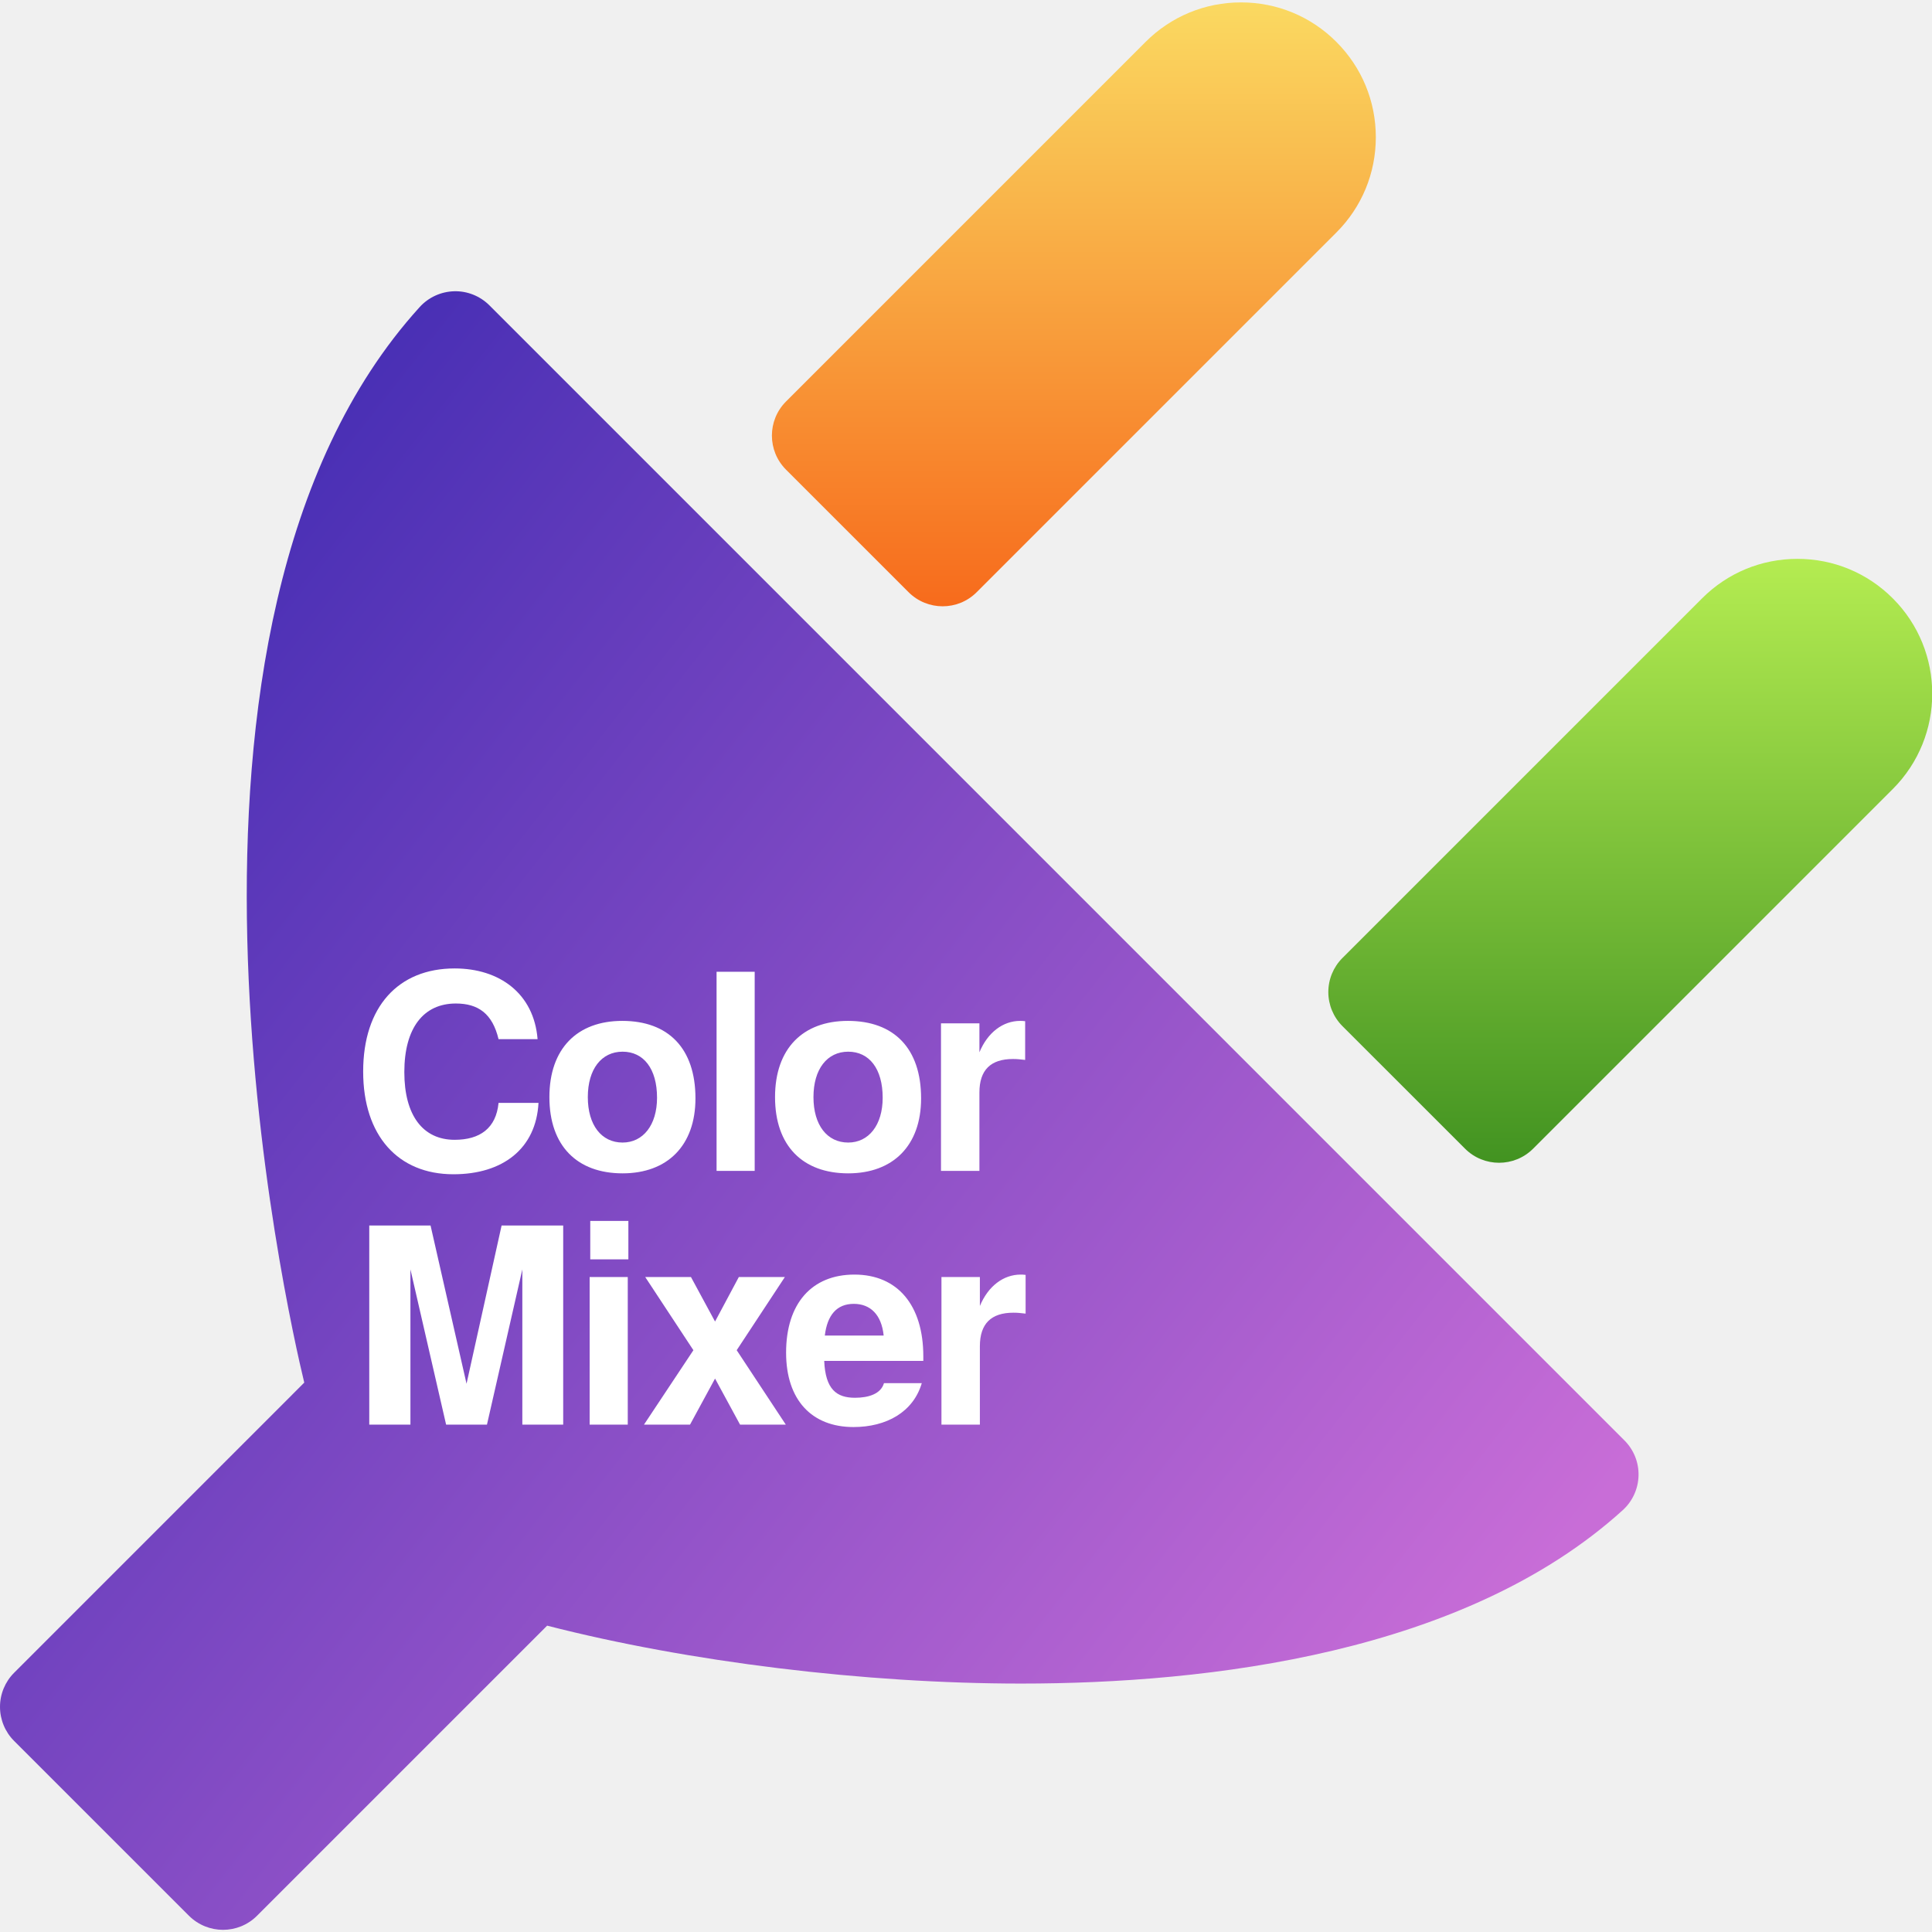
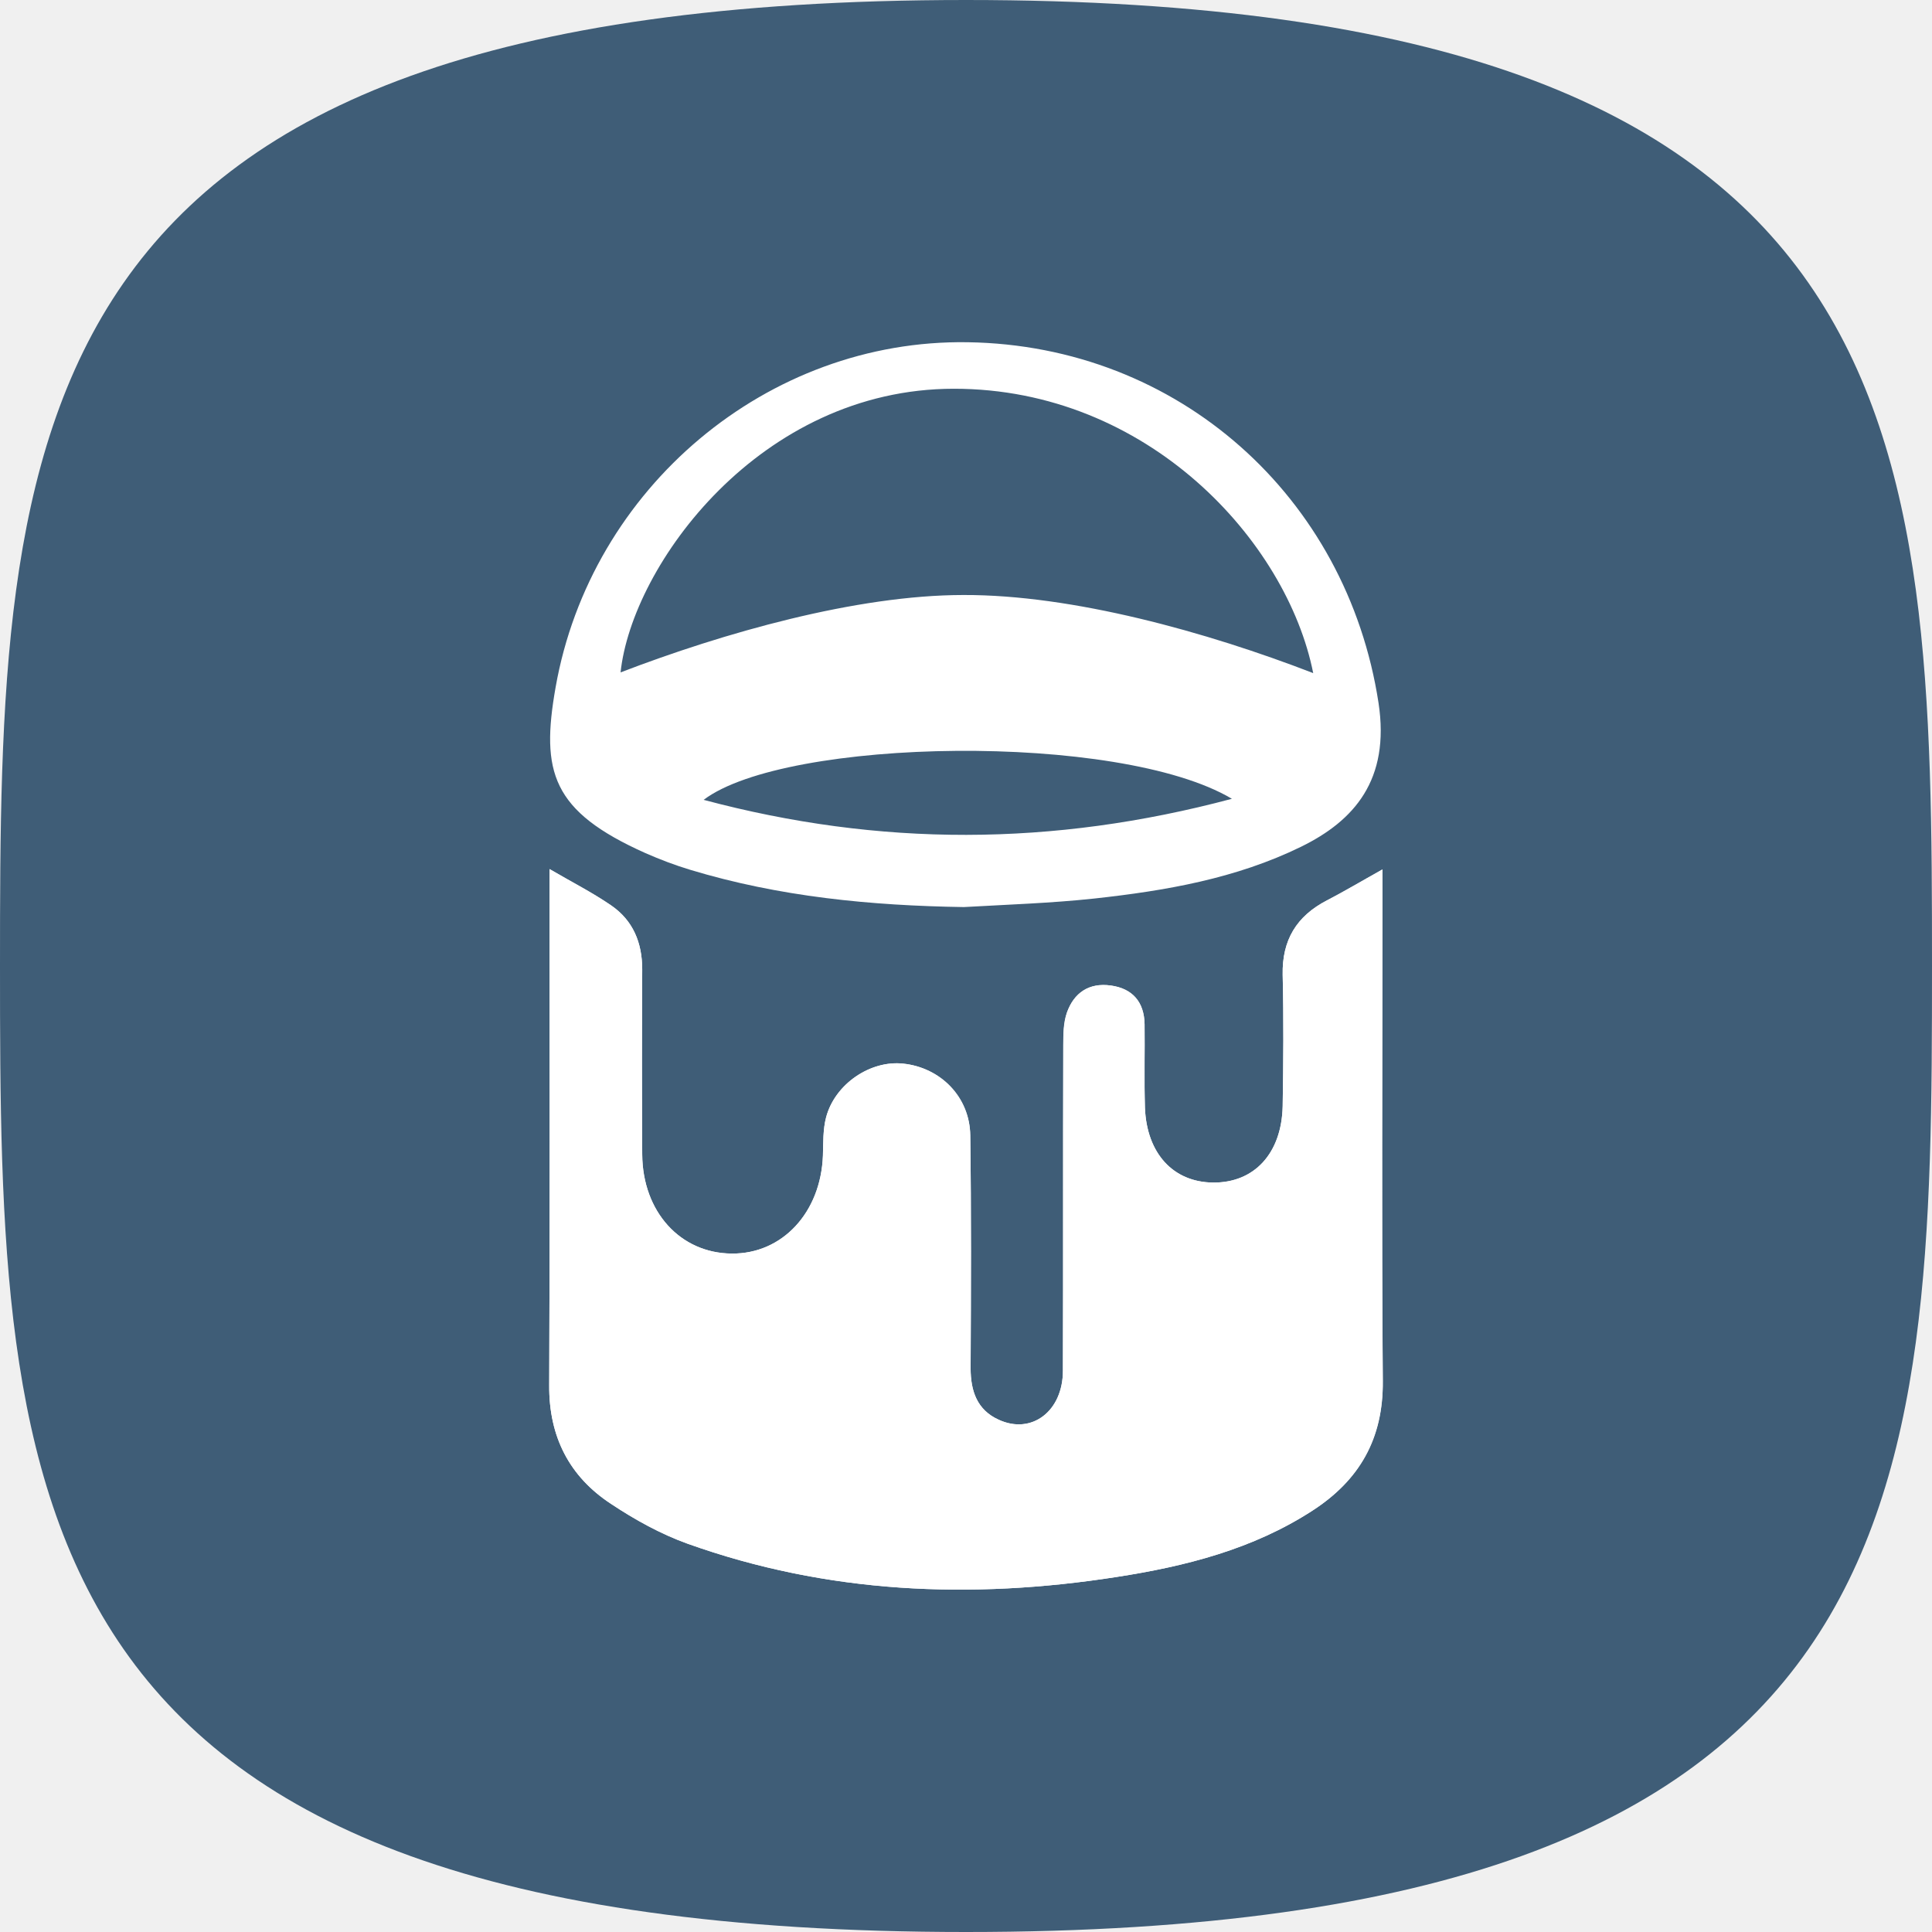
- <svg xmlns="http://www.w3.org/2000/svg" width="99px" height="99px" viewBox="0 0 99 99" version="1.1">
+ <svg xmlns="http://www.w3.org/2000/svg" version="1.1" x="0px" y="0px" width="544.2px" height="544.2px" viewBox="0 0 544.2 544.2" style="overflow:visible;enable-background:new 0 0 544.2 544.2;" xml:space="preserve">
  <defs>
-     <linearGradient x1="0%" y1="0%" x2="96.449%" y2="75.678%" id="linearGradient-1">
-       <stop stop-color="#3023AE" offset="0%" />
-       <stop stop-color="#C86DD7" offset="100%" />
-     </linearGradient>
-     <linearGradient x1="50%" y1="0%" x2="50%" y2="100%" id="linearGradient-2">
-       <stop stop-color="#FAD961" offset="0%" />
-       <stop stop-color="#F76B1C" offset="100%" />
-     </linearGradient>
-     <linearGradient x1="50%" y1="0%" x2="50%" y2="100%" id="linearGradient-3">
-       <stop stop-color="#B4EC51" offset="0%" />
-       <stop stop-color="#429321" offset="100%" />
-     </linearGradient>
-   </defs>
-   <g id="Page-1" stroke="none" stroke-width="1" fill="none" fill-rule="evenodd">
-     <g id="icon-mask">
-       <path d="M25.08,15.648 C24.602,15.17 23.945,14.906 23.275,14.925 C22.6,14.942 21.961,15.234 21.507,15.733 C6.678,32.058 14.745,67.356 15.591,70.848 L0.723,85.717 C0.26,86.18 0,86.808 0,87.463 C0,88.117 0.26,88.746 0.723,89.209 L9.681,98.166 C10.163,98.646 10.795,98.889 11.427,98.889 C12.058,98.889 12.691,98.649 13.172,98.166 L28.037,83.302 C35.274,85.161 44.326,86.27 52.317,86.27 C61.916,86.27 75.056,84.727 83.153,77.384 C83.653,76.93 83.946,76.291 83.962,75.615 C83.98,74.939 83.717,74.287 83.239,73.81 L25.08,15.648 Z" id="Shape" fill="url(#linearGradient-1)" fill-rule="nonzero" />
-       <path d="M46.557,30.345 C47.039,30.827 47.671,31.068 48.303,31.068 C48.935,31.068 49.567,30.827 50.049,30.344 L68.477,11.916 C69.782,10.611 70.5,8.876 70.5,7.031 C70.5,5.185 69.781,3.449 68.477,2.145 C67.172,0.84 65.438,0.123 63.592,0.123 C61.747,0.123 60.011,0.841 58.705,2.145 L40.277,20.574 C39.313,21.538 39.313,23.101 40.277,24.066 L46.557,30.345 Z" id="Shape" fill="url(#linearGradient-2)" fill-rule="nonzero" />
-       <path d="M96.99,30.661 C95.685,29.356 93.951,28.637 92.105,28.637 C90.258,28.637 88.523,29.355 87.219,30.66 L68.79,49.089 C68.326,49.552 68.066,50.18 68.066,50.835 C68.066,51.49 68.326,52.117 68.79,52.581 L75.07,58.859 C75.551,59.341 76.183,59.583 76.816,59.583 C77.447,59.583 78.08,59.342 78.562,58.859 L96.992,40.43 C99.686,37.735 99.686,33.353 96.99,30.661 Z" id="Shape" fill="url(#linearGradient-3)" fill-rule="nonzero" />
-       <text id="Color-Mixer" font-family="HelveticaNeue-Bold, Helvetica Neue" font-size="14" font-weight="bold" line-spacing="13" letter-spacing="-0.442" fill="#FFFFFF">
-         <tspan x="18" y="60">Color</tspan>
-         <tspan x="18" y="73" letter-spacing="-0.387">  Mixer</tspan>
-       </text>
+ </defs>
+   <g>
+     <g>
+       <path style="fill:#3F5D77;" d="M272.1,0C2.1,0,0,121.8,0,272.1s2.1,272.1,272.1,272.1s272.1-121.8,272.1-272.1S542.1,0,272.1,0z" />
+     </g>
+     <g>
+       <path style="fill:#FFFFFF;" d="M154.8,244.8c0,3.7,0,6.5,0,9.2c0,45.4,0.1,90.8-0.1,136.2c-0.1,14.4,5.6,25.7,17.4,33.4             c6.7,4.4,14,8.5,21.5,11.2c39.4,14.1,79.9,15.8,120.9,9.4c19.4-3,38.4-7.8,55.2-18.7c13.2-8.5,20-20.2,19.8-36.5             c-0.4-45.1-0.1-90.3-0.1-135.4c0-2.6,0-5.3,0-8.7c-5.9,3.3-10.6,6.2-15.6,8.7c-8.6,4.4-12.7,11.2-12.5,21c0.3,12.3,0.2,24.7,0,37             c-0.3,13.3-8,21.6-19.6,21.5c-11.2-0.1-18.7-8.1-19.2-21.1c-0.3-7.8,0-15.7-0.1-23.5c-0.1-6.2-3.4-10-9.5-10.9             c-6.1-0.8-10.4,2-12.4,7.7c-1,2.8-1,6-1,9.1c-0.1,30.6,0,61.1-0.1,91.7c0,11.4-8.8,18.1-18.1,13.8c-6.1-2.8-7.9-8.1-7.9-14.5             c0.1-21.9,0.2-43.7-0.1-65.6c-0.1-10.8-8.3-19.1-18.9-20.2c-9.2-1-19.2,5.7-21.7,15.1c-0.9,3.4-0.8,7.2-0.9,10.8             c-0.6,16.1-11.5,27.8-25.7,27.6c-14.5-0.1-25.1-11.8-25.2-27.9c-0.1-17.4-0.1-34.8,0-52.1c0-7.6-2.6-13.8-8.8-18.1             C166.9,251.5,161.2,248.6,154.8,244.8z" />
+       <path style="fill:#FFFFFF;" d="M154.8,244.8c6.4,3.7,12.1,6.6,17.3,10.2c6.2,4.2,8.8,10.5,8.8,18.1c-0.1,17.4-0.1,34.8,0,52.1             c0.1,16.1,10.7,27.8,25.2,27.9c14.3,0.1,25.1-11.6,25.7-27.6c0.1-3.6,0-7.4,0.9-10.8c2.5-9.4,12.5-16.1,21.7-15.1             c10.5,1.1,18.7,9.5,18.9,20.2c0.3,21.9,0.2,43.7,0.1,65.6c0,6.4,1.8,11.8,7.9,14.5c9.3,4.3,18.1-2.4,18.1-13.8             c0.1-30.6,0-61.1,0.1-91.7c0-3,0.1-6.2,1-9.1c2-5.7,6.3-8.6,12.4-7.7c6.1,0.8,9.4,4.6,9.5,10.9c0.1,7.8-0.1,15.7,0.1,23.5             c0.5,12.9,8,21,19.2,21.1c11.6,0.1,19.3-8.2,19.6-21.5c0.2-12.3,0.3-24.7,0-37c-0.2-9.8,3.9-16.5,12.5-21             c4.9-2.6,9.7-5.4,15.6-8.7c0,3.4,0,6.1,0,8.7c0,45.1-0.2,90.3,0.1,135.4c0.1,16.2-6.6,27.9-19.8,36.5             c-16.8,10.9-35.8,15.7-55.2,18.7c-41,6.4-81.5,4.7-120.9-9.4c-7.5-2.7-14.8-6.7-21.5-11.2c-11.8-7.8-17.5-19-17.4-33.4             c0.2-45.4,0.1-90.8,0.1-136.2C154.8,251.3,154.8,248.6,154.8,244.8z" />
+       <path style="fill:#FFFFFF;" d="M271.5,255.5c-26.2-0.4-52-2.9-77.1-10.5c-4.3-1.3-8.5-2.9-12.6-4.7             c-26.4-11.8-29.5-22.9-25.3-46.7c9.9-56.2,59.7-98.1,116.1-97.2c59.3,0.9,106.8,43.5,115.7,101.6c3.3,21.7-6.9,33.2-21.8,40.5             c-18.4,9-38.2,12.4-58.3,14.6C296.1,254.4,283.8,254.8,271.5,255.5z M369.9,189.6c-7.4-37.2-46.6-80.1-101.2-80.1             s-90.7,49.7-93.9,79.9c28.9-11.1,66.4-21.8,96.6-21.8C302.1,167.5,339.9,178,369.9,189.6z M347,225             c-31.8-18.9-125.7-17.2-148.8,0.3C247.7,238.5,296.4,238.5,347,225z" />
    </g>
  </g>
</svg>
